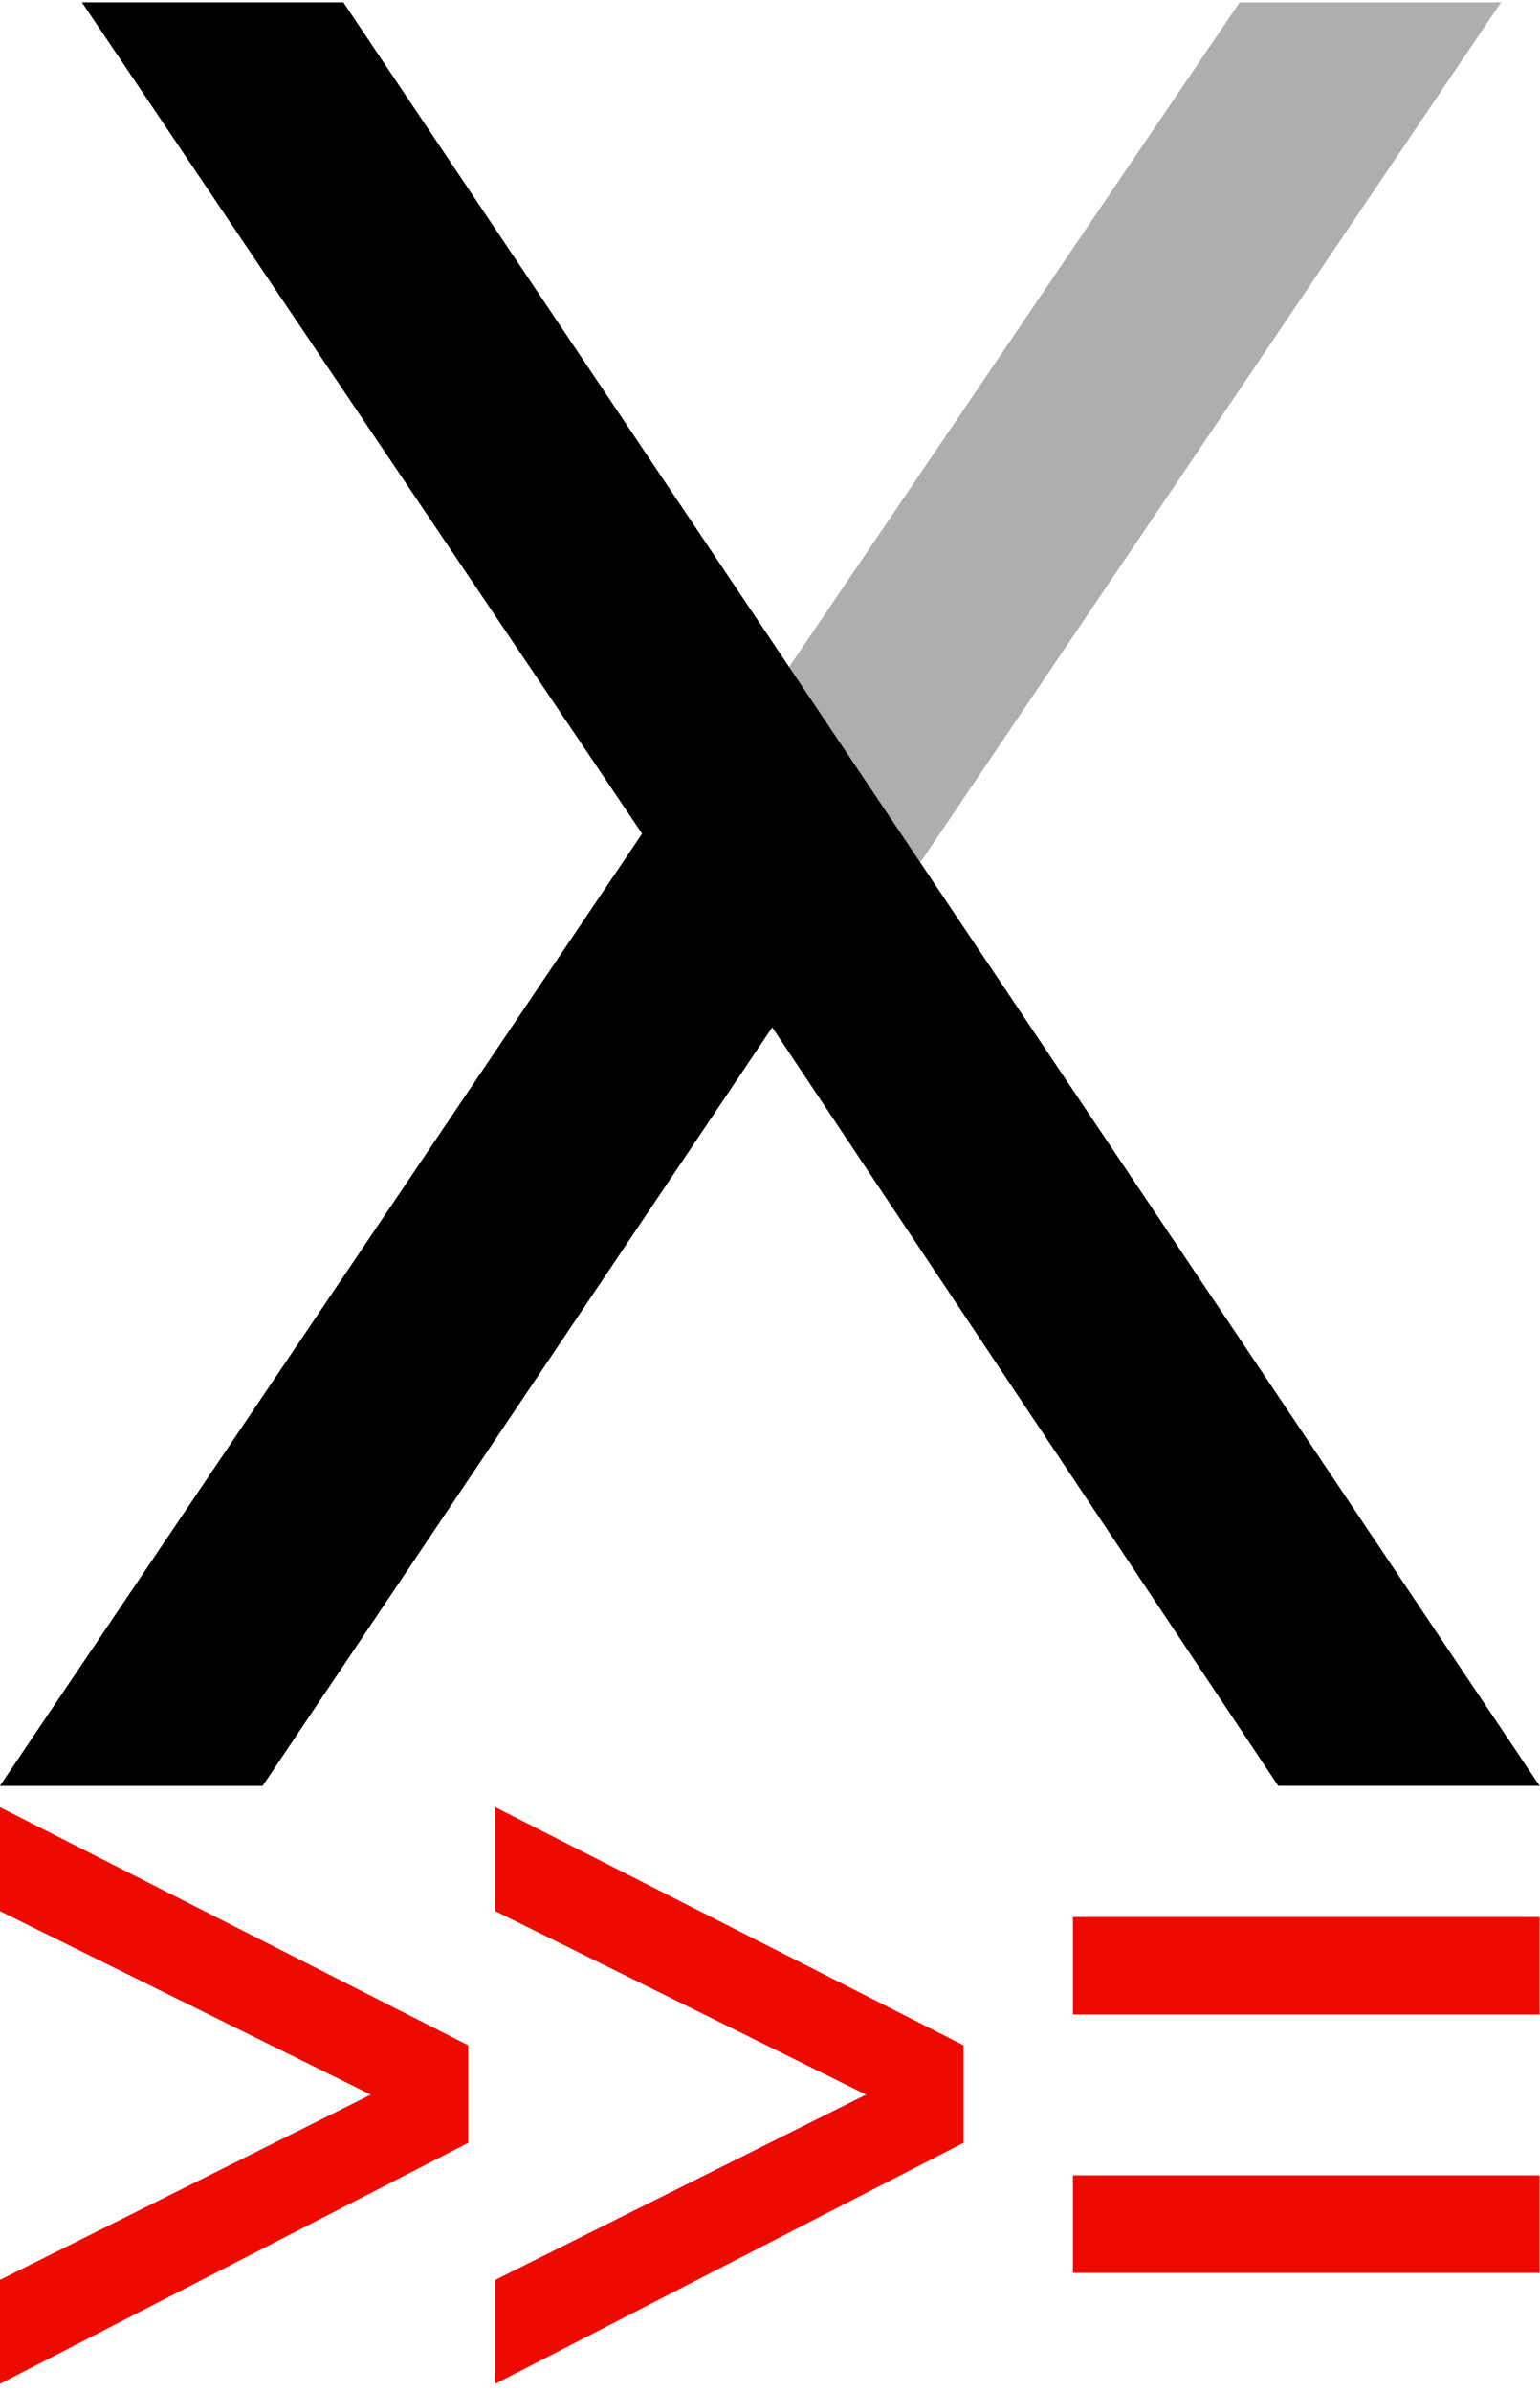
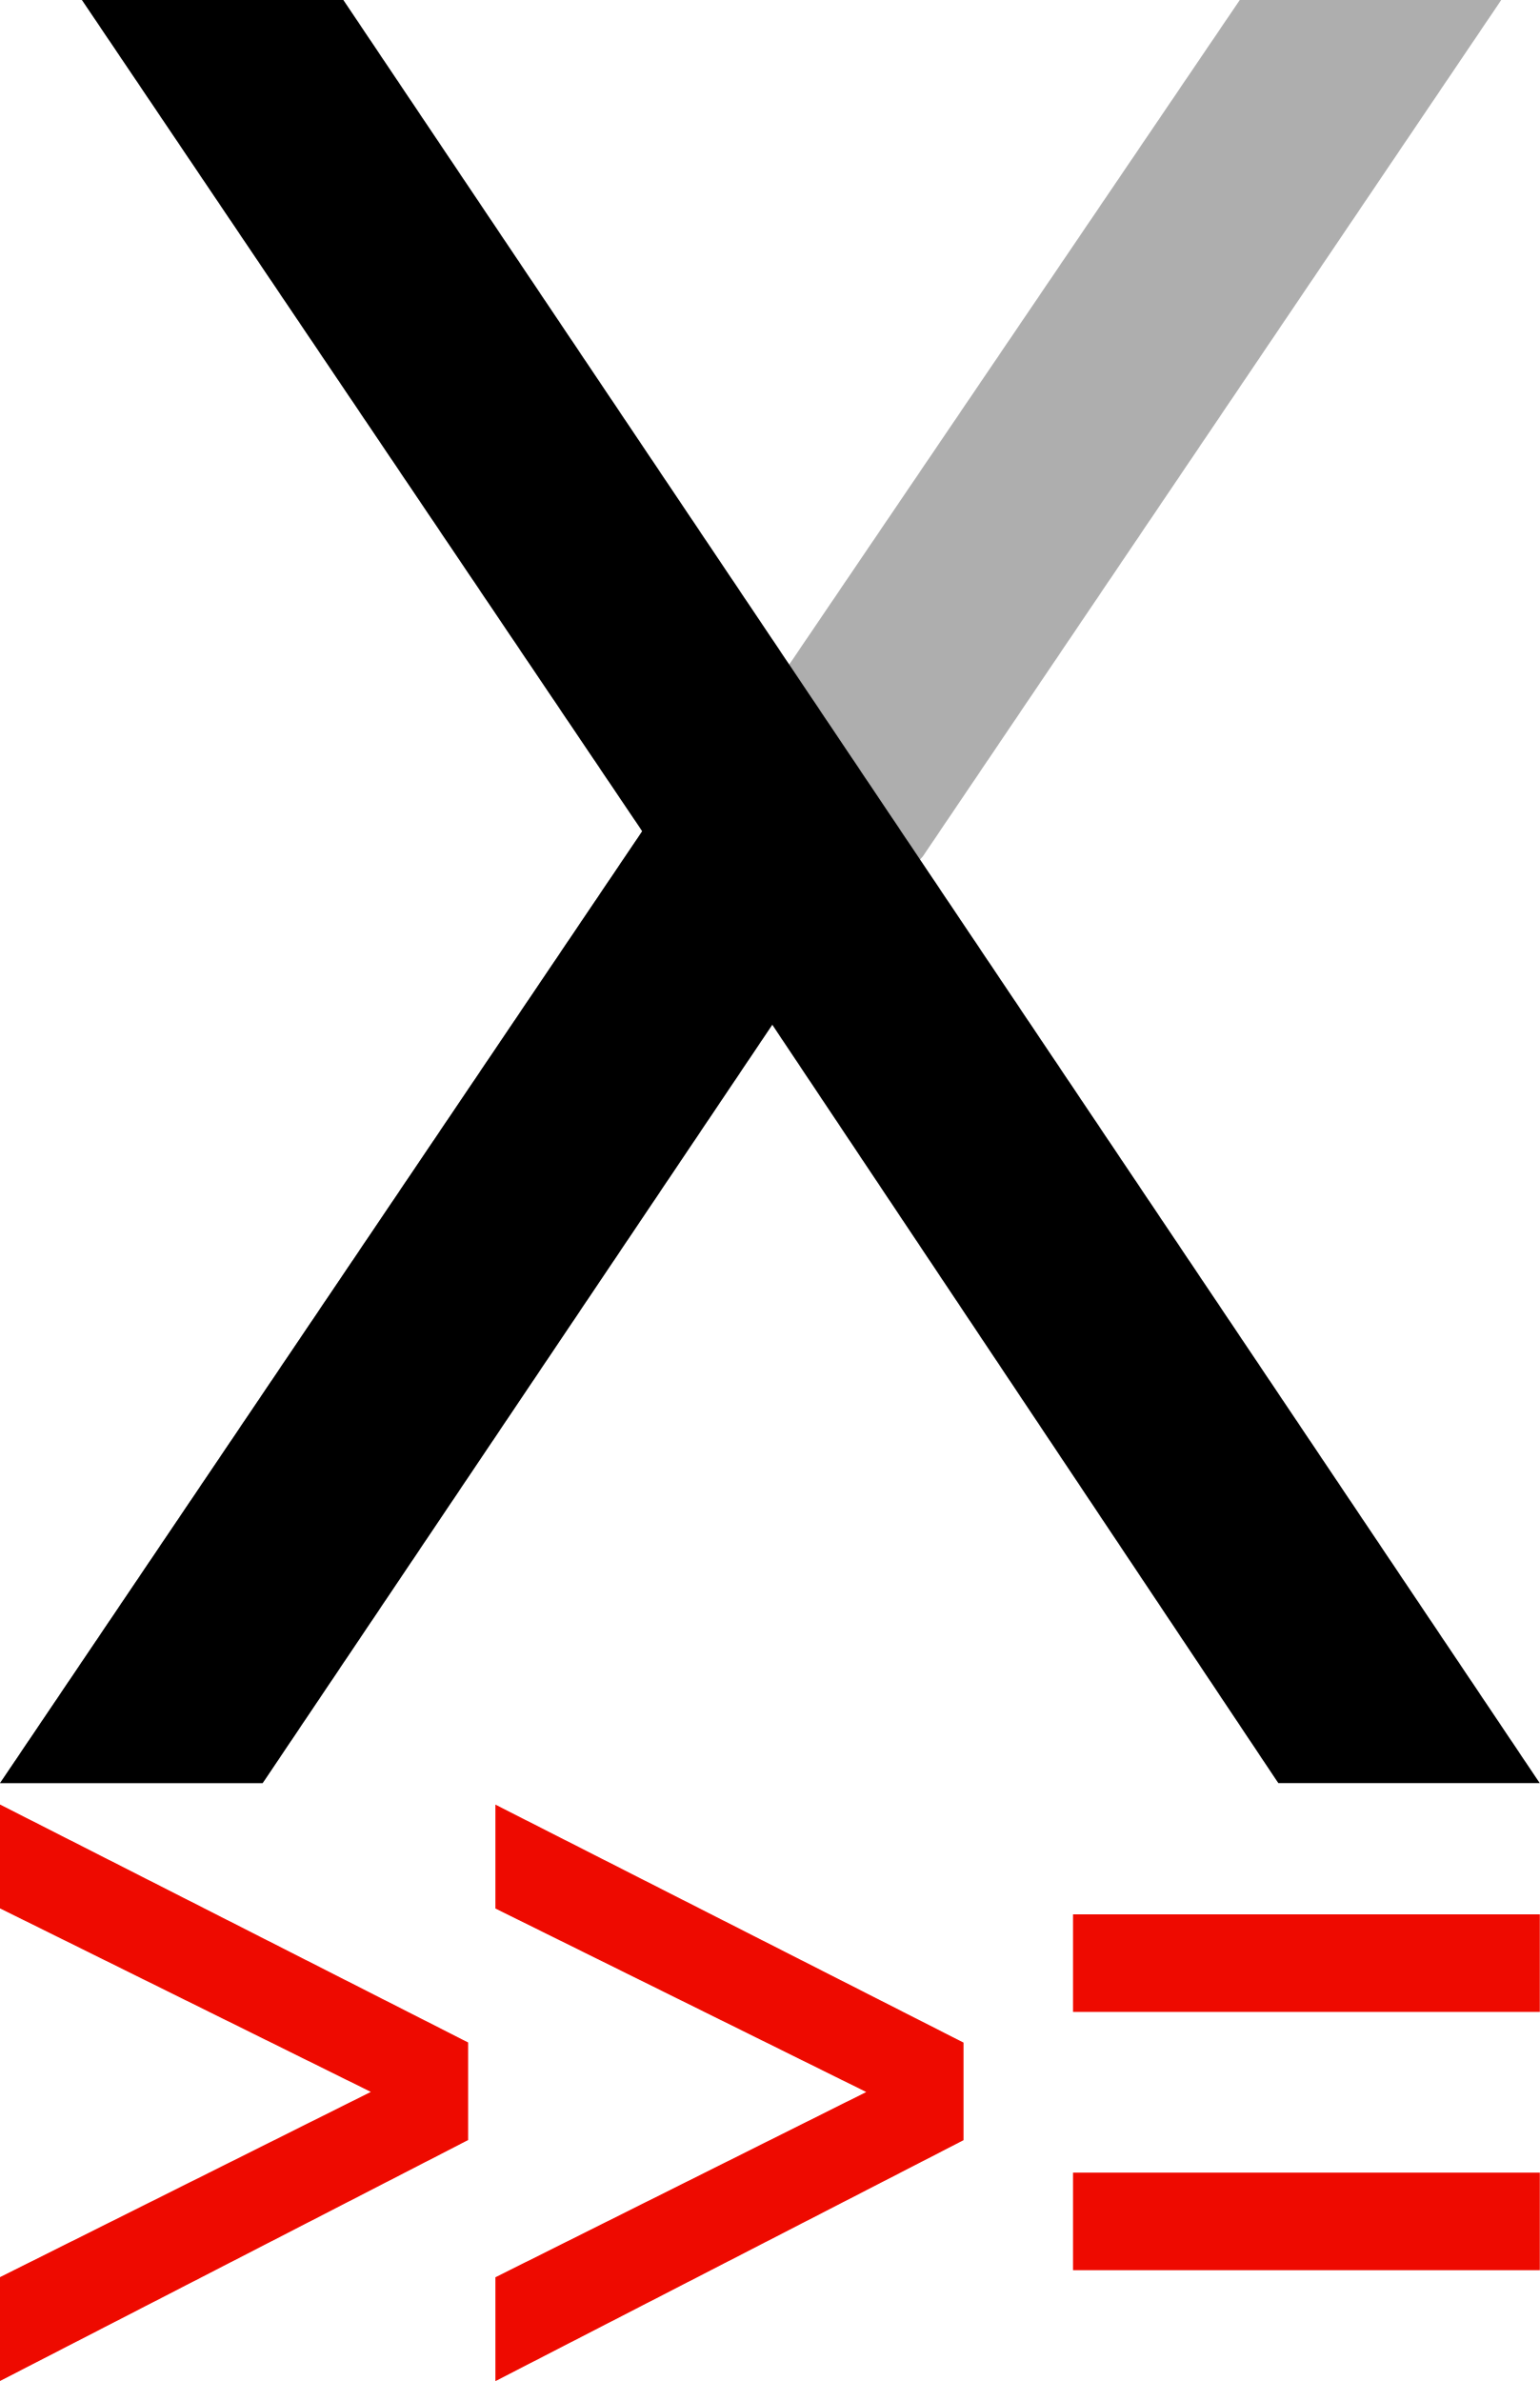
- <svg xmlns="http://www.w3.org/2000/svg" id="svg2211" width="47" height="73" version="1.0">
-   <defs id="defs2214" />
-   <g id="g3208" transform="translate(-44.5178,4.09673)">
-     <g id="g3212" transform="matrix(1.021611,0,0,1.012704,45.53372,-4.357766)">
-       <path style="font-size:73.724px;font-style:normal;font-weight:normal;fill:#aeaeae;fill-opacity:1;stroke:none;stroke-width:1px;stroke-linecap:butt;stroke-linejoin:miter;stroke-opacity:1;font-family:Bitstream Vera Sans" d="M 22.62,20.308 L 36.048,0.329 L 43.859,0.329 L 26.58,26.139 L 22.08,31.215 L 6.853,54.074 L -0.994,54.074 L 18.193,25.383" id="text2220" />
-       <path id="path3206" d="M 1.453,0.329 L 9.265,0.329 L 45.011,54.074 L 37.2,54.074 L 22.08,31.215 L 6.853,54.074 L -0.994,54.074 L 18.193,25.383 L 1.453,0.329" style="font-size:73.724px;font-style:normal;font-weight:normal;fill:#000000;fill-opacity:1;stroke:none;stroke-width:1px;stroke-linecap:butt;stroke-linejoin:miter;stroke-opacity:1;font-family:Bitstream Vera Sans" />
+ <svg xmlns="http://www.w3.org/2000/svg" width="12.435mm" height="19.229mm" viewBox="0 0 12.435 19.229" version="1.1" id="svg103">
+   <defs id="defs97" />
+   <g id="layer1" transform="translate(-42.9192,-42.45682)">
+     <g id="g3212" transform="matrix(0.270301,0,0,0.2679435,43.18799,42.36876)">
+       <path style="font-style:normal;font-weight:normal;font-size:73.724px;font-family:'Bitstream Vera Sans';fill:#aeaeae;fill-opacity:1;stroke:none;stroke-width:1px;stroke-linecap:butt;stroke-linejoin:miter;stroke-opacity:1" d="M 22.62,20.308 36.048,0.329 h 7.812 L 26.58,26.139 22.08,31.215 6.853,54.074 H -0.994 L 18.193,25.383" id="text2220" />
+       <path id="path3206" d="M 1.453,0.329 H 9.265 L 45.011,54.074 H 37.2 L 22.08,31.215 6.853,54.074 H -0.994 L 18.193,25.383 1.453,0.329" style="font-style:normal;font-weight:normal;font-size:73.724px;font-family:'Bitstream Vera Sans';fill:#000000;fill-opacity:1;stroke:none;stroke-width:1px;stroke-linecap:butt;stroke-linejoin:miter;stroke-opacity:1" />
    </g>
-     <path style="font-size:28.207px;font-style:normal;font-variant:normal;font-weight:normal;font-stretch:normal;text-align:start;line-height:125%;writing-mode:lr-tb;text-anchor:start;fill:#ee0a00;fill-opacity:1;stroke:none;stroke-width:1px;stroke-linecap:butt;stroke-linejoin:miter;stroke-opacity:1;font-family:Bitstream Vera Sans Mono" d="M 44.518,65.481 L 55.836,59.828 L 44.518,54.229 L 44.518,51.057 L 58.809,58.322 L 58.809,61.299 L 44.518,68.652 M 44.518,68.652 L 44.518,65.481 M 73.929,61.299 L 59.638,68.652 L 59.638,65.481 L 70.956,59.828 L 59.638,54.229 L 59.638,51.057 L 73.929,58.322 L 73.929,61.299 z M 91.518,57.383 L 77.27,57.383 L 77.27,54.406 L 91.518,54.406 L 91.518,57.383 z M 91.518,65.268 L 77.27,65.268 L 77.27,62.291 L 91.518,62.291 L 91.518,65.268 z " id="text3216" />
+     <path style="font-style:normal;font-variant:normal;font-weight:normal;font-stretch:normal;font-size:28.207px;line-height:125%;font-family:'Bitstream Vera Sans Mono';text-align:start;text-anchor:start;fill:#ee0a00;fill-opacity:1;stroke:none;stroke-width:0.265px;stroke-linecap:butt;stroke-linejoin:miter;stroke-opacity:1" d="m 42.919,60.847 2.995,-1.496 -2.995,-1.482 v -0.839 l 3.781,1.922 v 0.788 l -3.781,1.946 m 0,0 v -0.839 m 7.782,-1.106 -3.781,1.946 v -0.839 l 2.995,-1.496 -2.995,-1.482 v -0.839 l 3.781,1.922 z m 4.654,-1.036 h -3.77 v -0.788 h 3.77 z m 0,2.086 h -3.77 V 60.003 h 3.77 z" id="text3216" />
  </g>
</svg>
